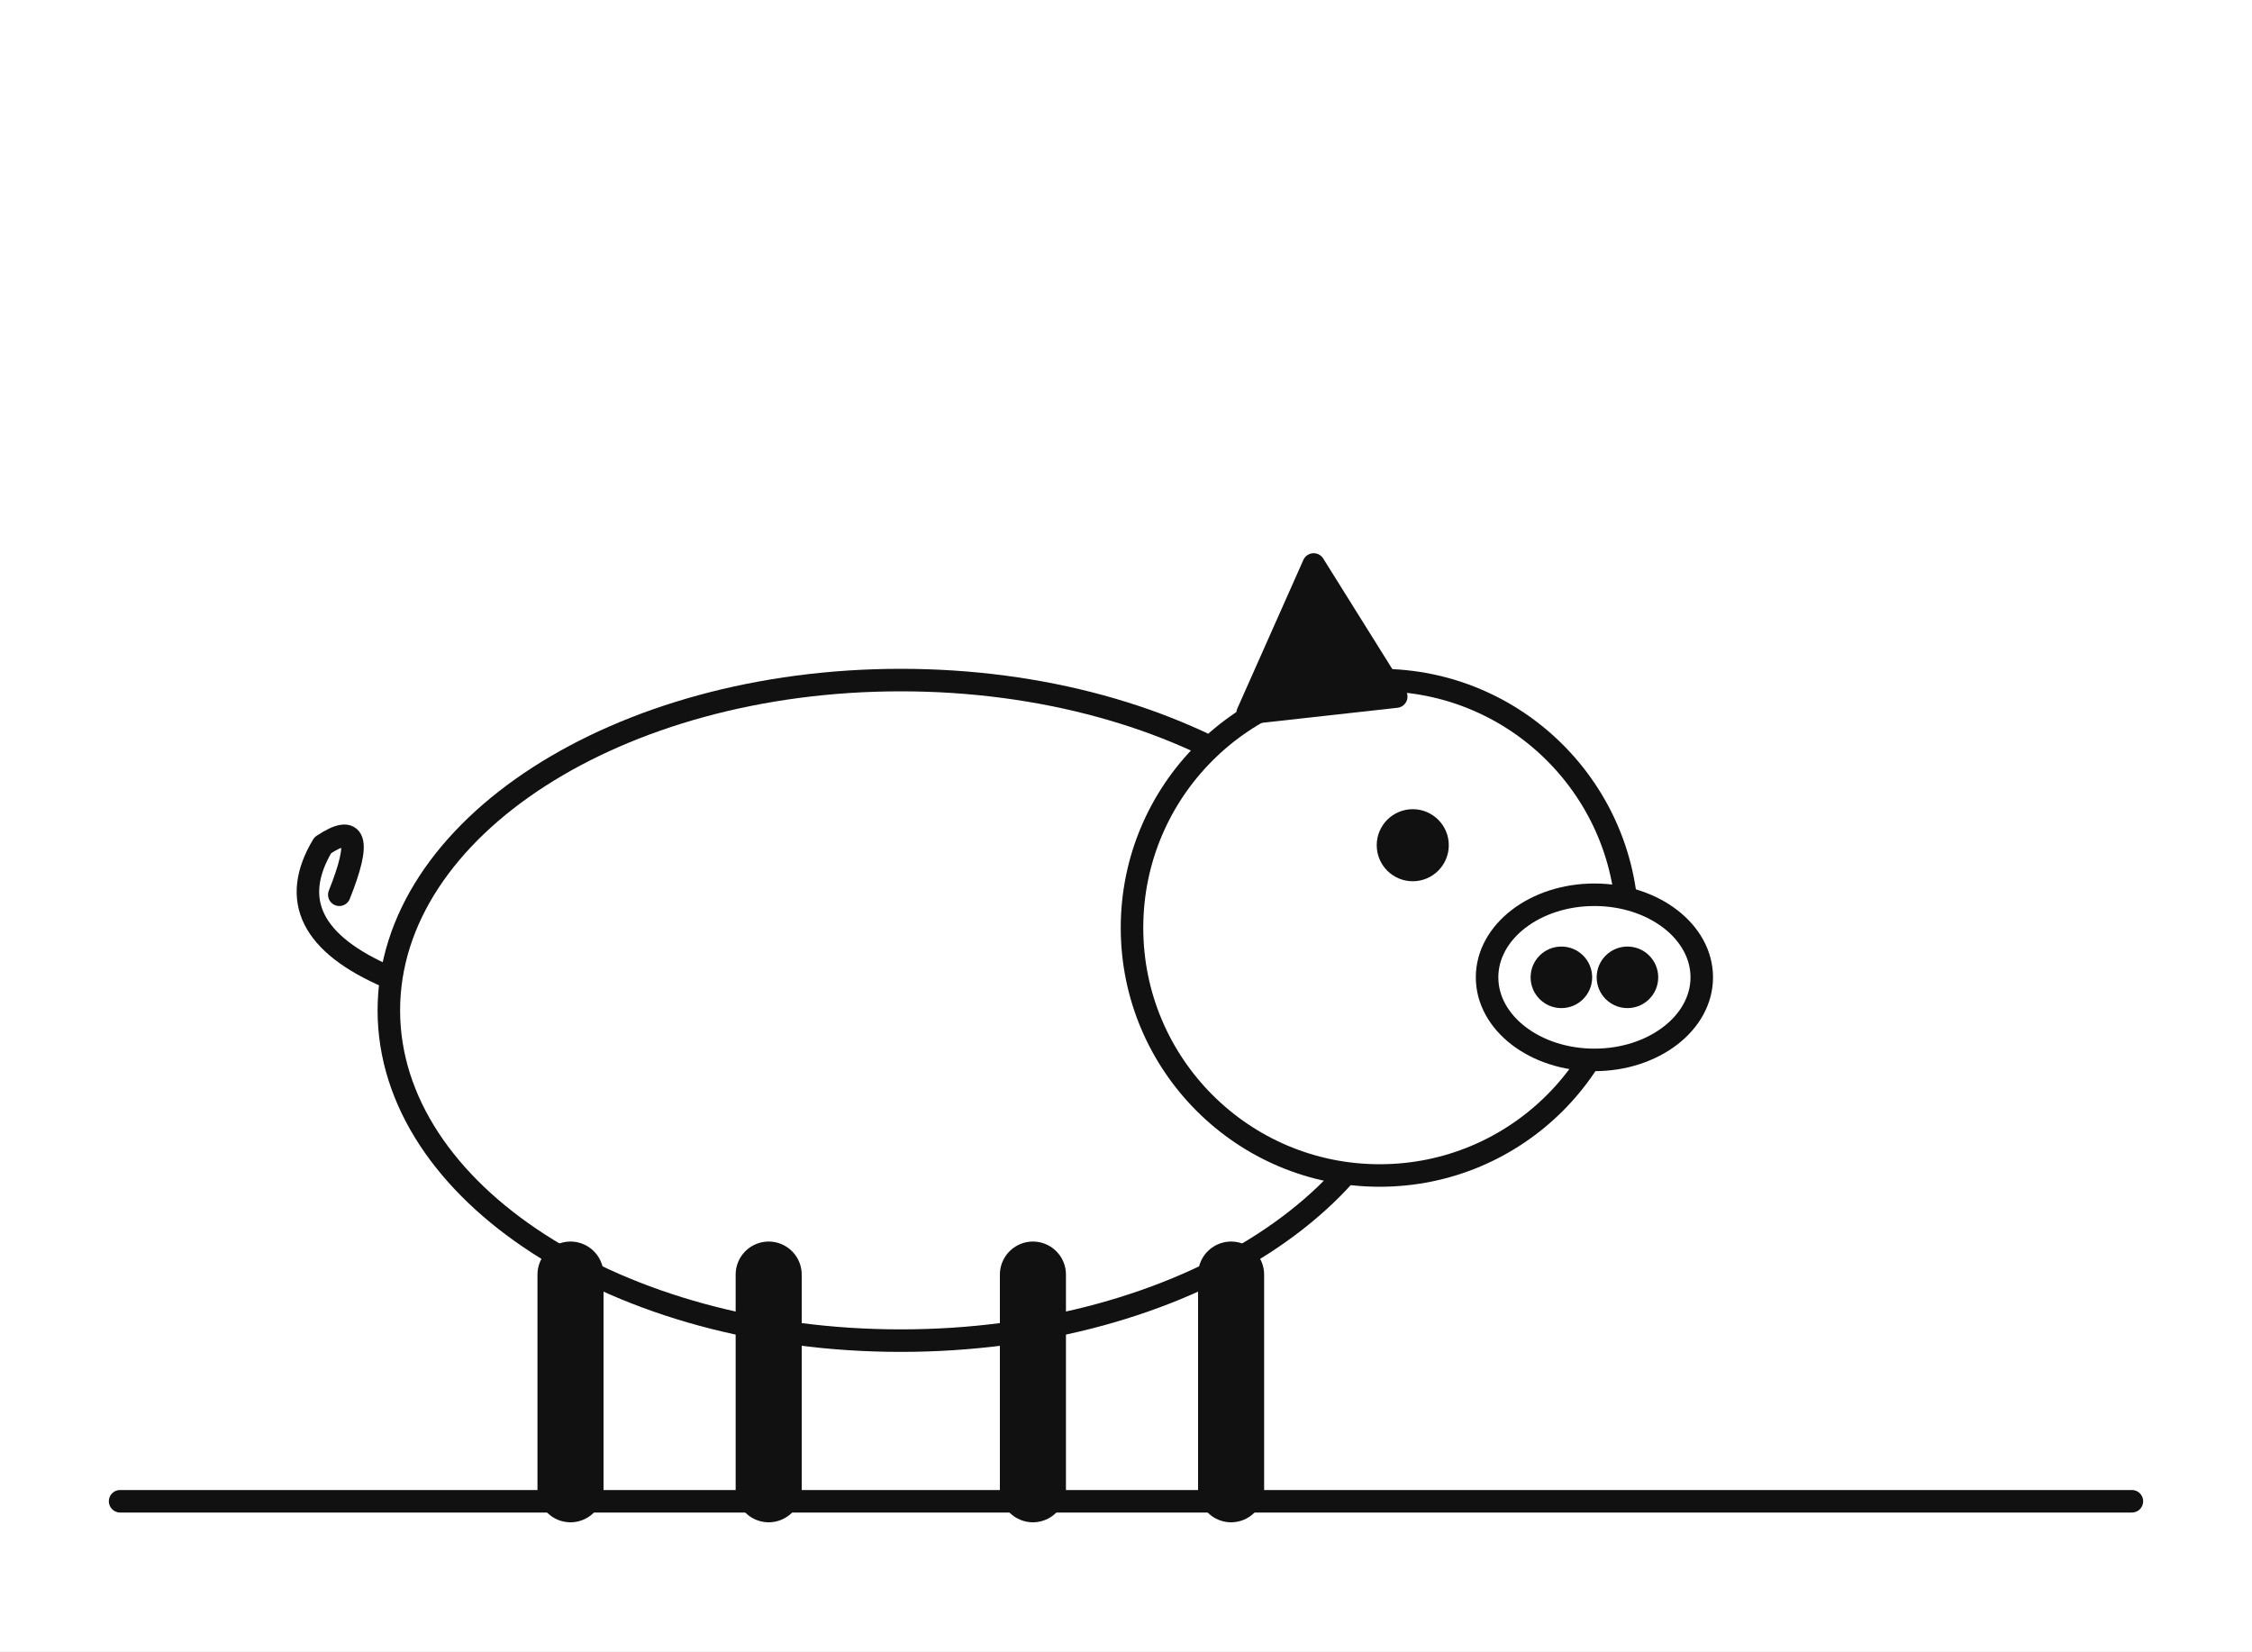
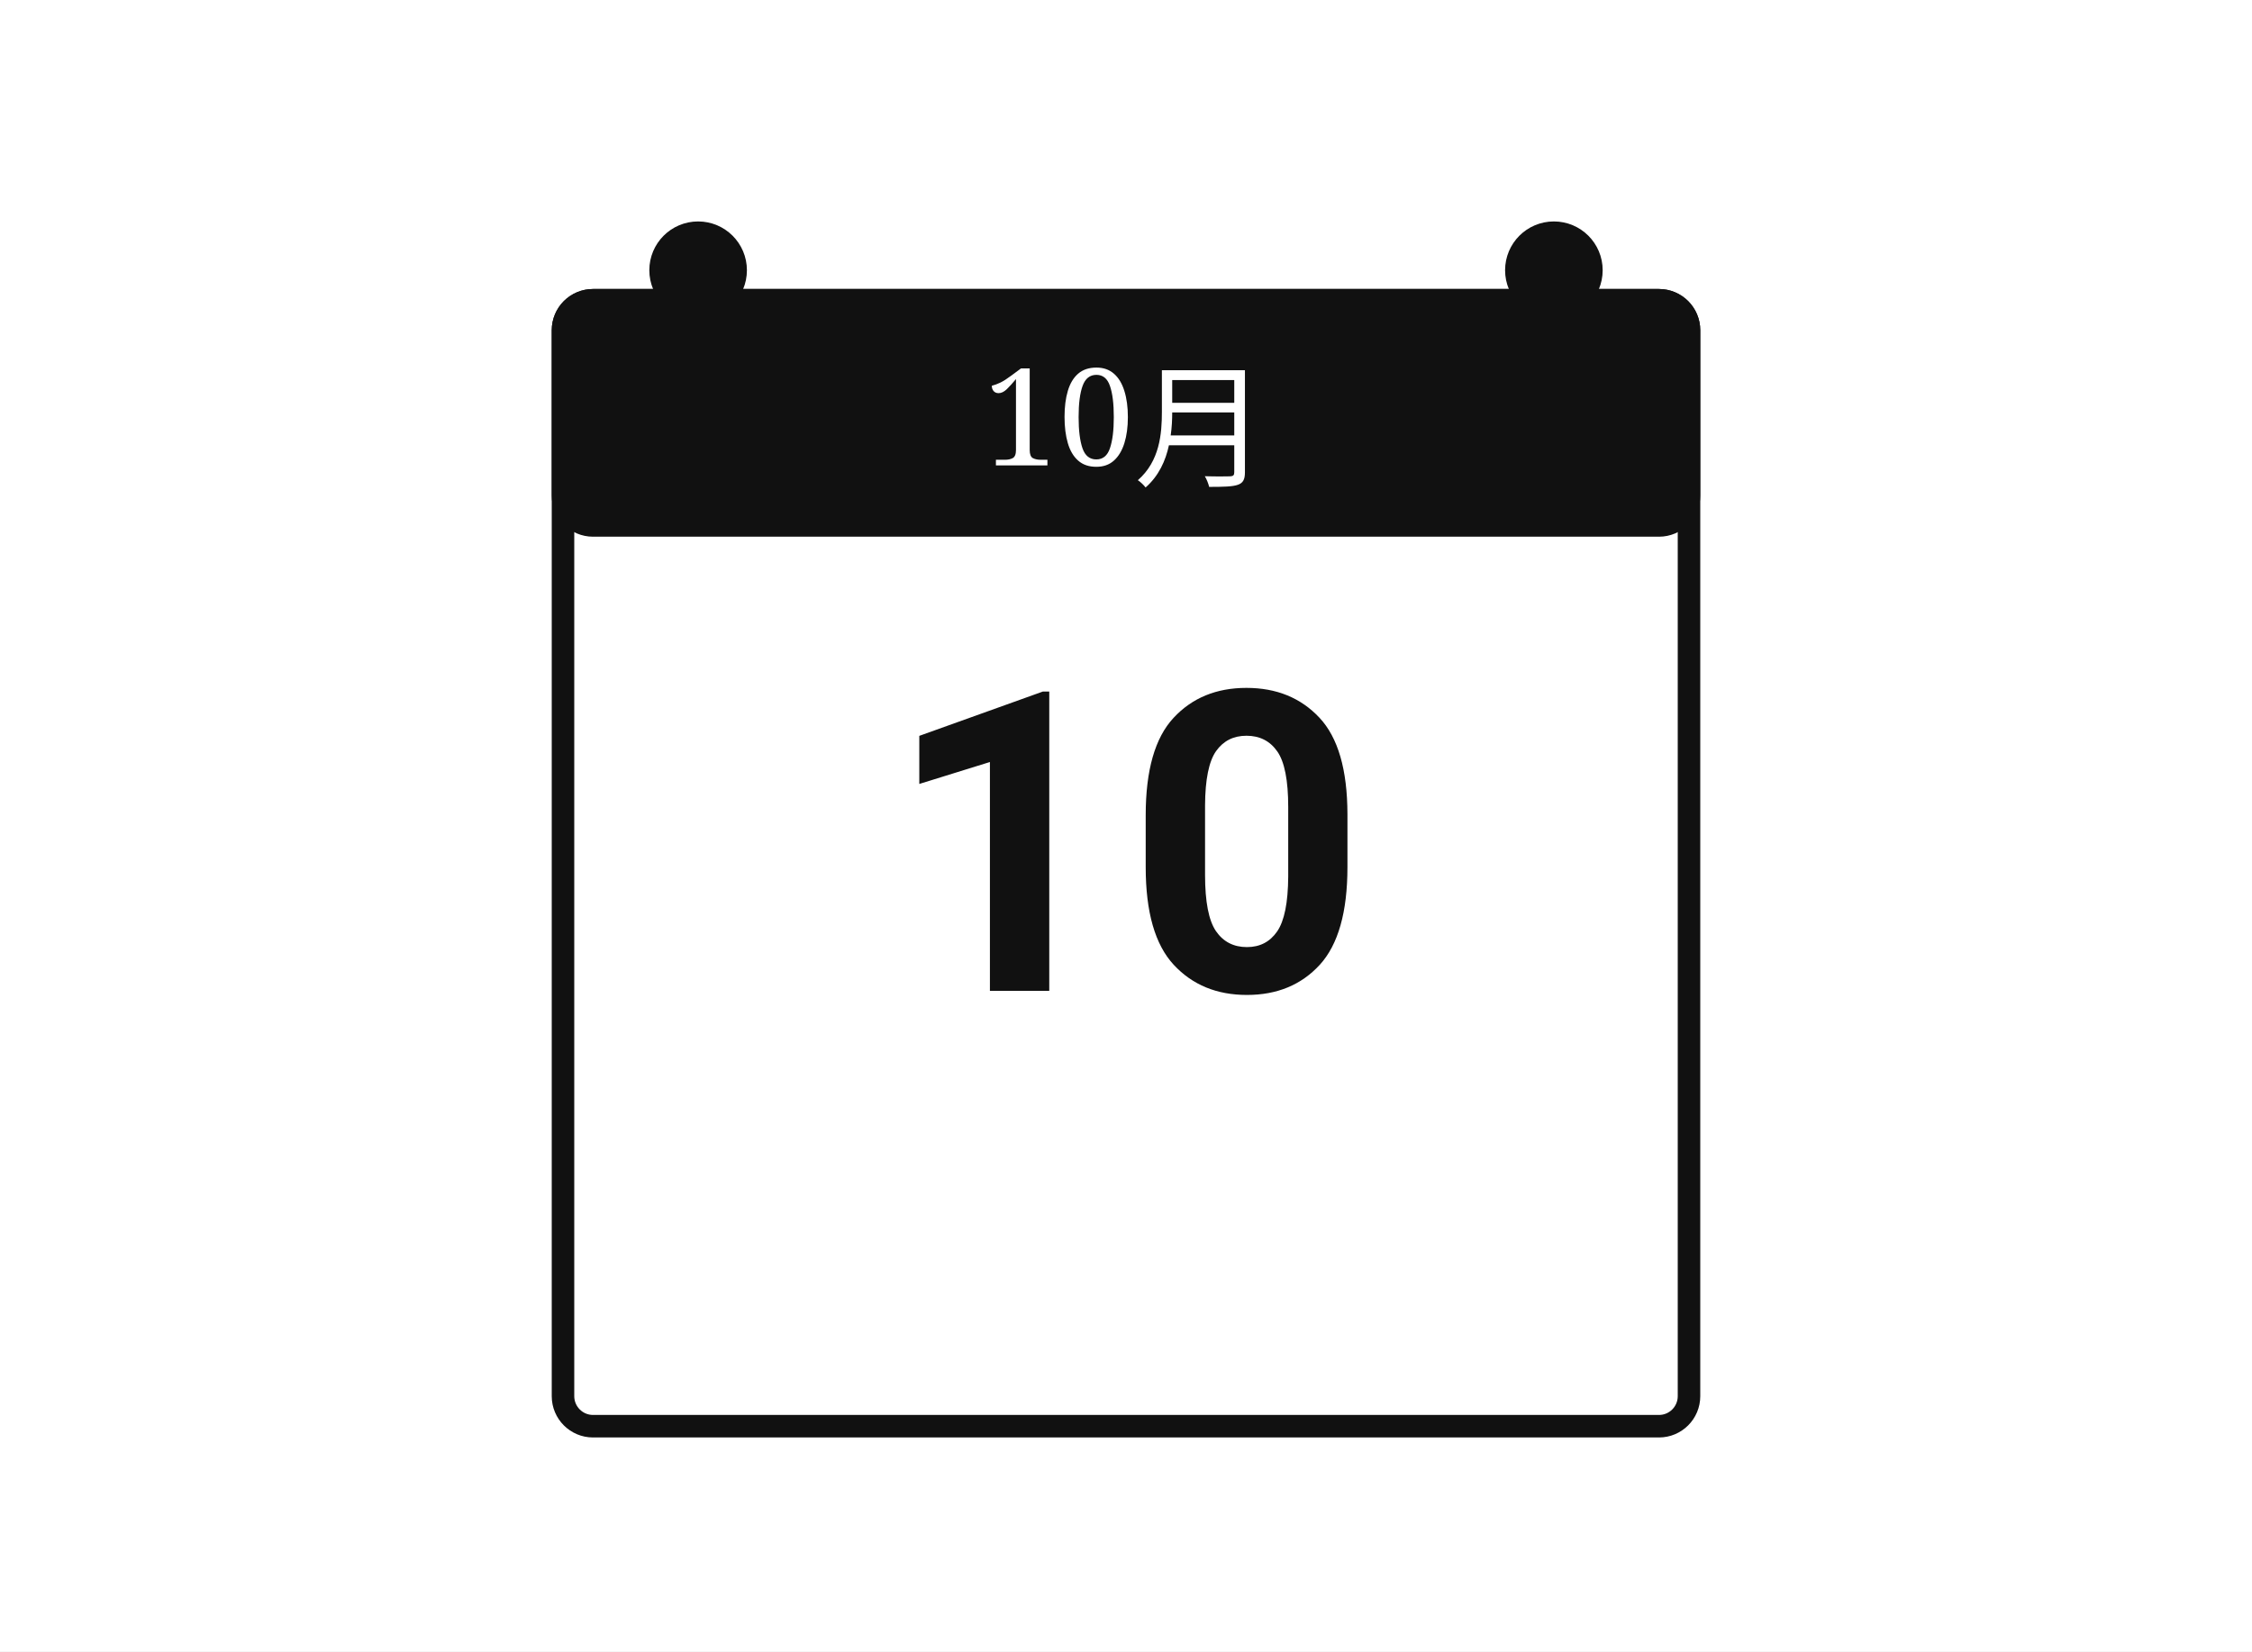
<svg xmlns="http://www.w3.org/2000/svg" viewBox="0 0 300 220">
  <style>.g{fill:none;stroke:#111;stroke-width:3;stroke-linecap:round;stroke-linejoin:round}.p{fill:#fff;stroke:#111;stroke-width:3;stroke-linejoin:round;stroke-linecap:round}.h{fill:#111;stroke:#111;stroke-width:3;stroke-linejoin:round;stroke-linecap:round}.a{fill:#9a9a9a;stroke:#111;stroke-width:3;stroke-linejoin:round;stroke-linecap:round}.t{fill:none;stroke:#111;stroke-width:1.8;stroke-linecap:round;stroke-linejoin:round}.w{fill:none;stroke:#fff;stroke-width:2.2;stroke-linecap:round}.m{fill:#d8342c;stroke:#111;stroke-width:3;stroke-linejoin:round}.hijau{fill:#3a9d4a;stroke:#111;stroke-width:3;stroke-linejoin:round}.biru{fill:#2f6fd6;stroke:#111;stroke-width:3;stroke-linejoin:round}.kuning{fill:#f2c230;stroke:#111;stroke-width:3;stroke-linejoin:round}.birutua{fill:#1c3470;stroke:#111;stroke-width:3;stroke-linejoin:round}.n{fill:#fff;stroke:none}text{font-family:'DFKai-SB','BiauKai','Kaiti TC','Noto Serif TC',serif;fill:#111}.d{font-family:'Segoe UI',Roboto,Arial,sans-serif;font-weight:700}</style>
  <rect width="300" height="220" fill="#fff" />
-   <polyline class="g" points="16,200 284,200" />
-   <ellipse class="p" cx="120" cy="134.6" rx="68.2" ry="44" />
-   <polyline class="g" points="76,169.8 76,198.4" style="stroke-width:8.8" />
-   <polyline class="g" points="102.4,169.8 102.4,198.4" style="stroke-width:8.8" />
-   <polyline class="g" points="137.6,169.8 137.6,198.4" style="stroke-width:8.8" />
-   <polyline class="g" points="164,169.8 164,198.4" style="stroke-width:8.8" />
-   <circle class="p" cx="183.8" cy="123.6" r="33" />
-   <ellipse class="p" cx="212.4" cy="130.2" rx="14.3" ry="11" />
-   <circle class="h" cx="208" cy="130.2" r="2.6" />
-   <circle class="h" cx="216.8" cy="130.2" r="2.6" />
-   <circle class="h" cx="188.2" cy="112.6" r="3.3" />
-   <polygon class="h" points="166.2,95 175,75.2 186,92.8" />
-   <path class="g" d="M51.8 130.2 q-15.4 -6.6 -8.8 -17.6 q6.6 -4.4 2.2 6.6" />
+   <rect class="p" x="75" y="40" width="150" height="150" rx="4" />
+   <rect class="h" x="75" y="40" width="150" height="30" rx="4" />
+   <text x="150" y="62" font-size="18" text-anchor="middle" style="fill:#fff">10月</text>
+   <text x="150" y="132" font-size="56" text-anchor="middle" class="d">10</text>
+   <circle class="h" cx="93" cy="36" r="5" />
+   <circle class="h" cx="207" cy="36" r="5" />
</svg>
